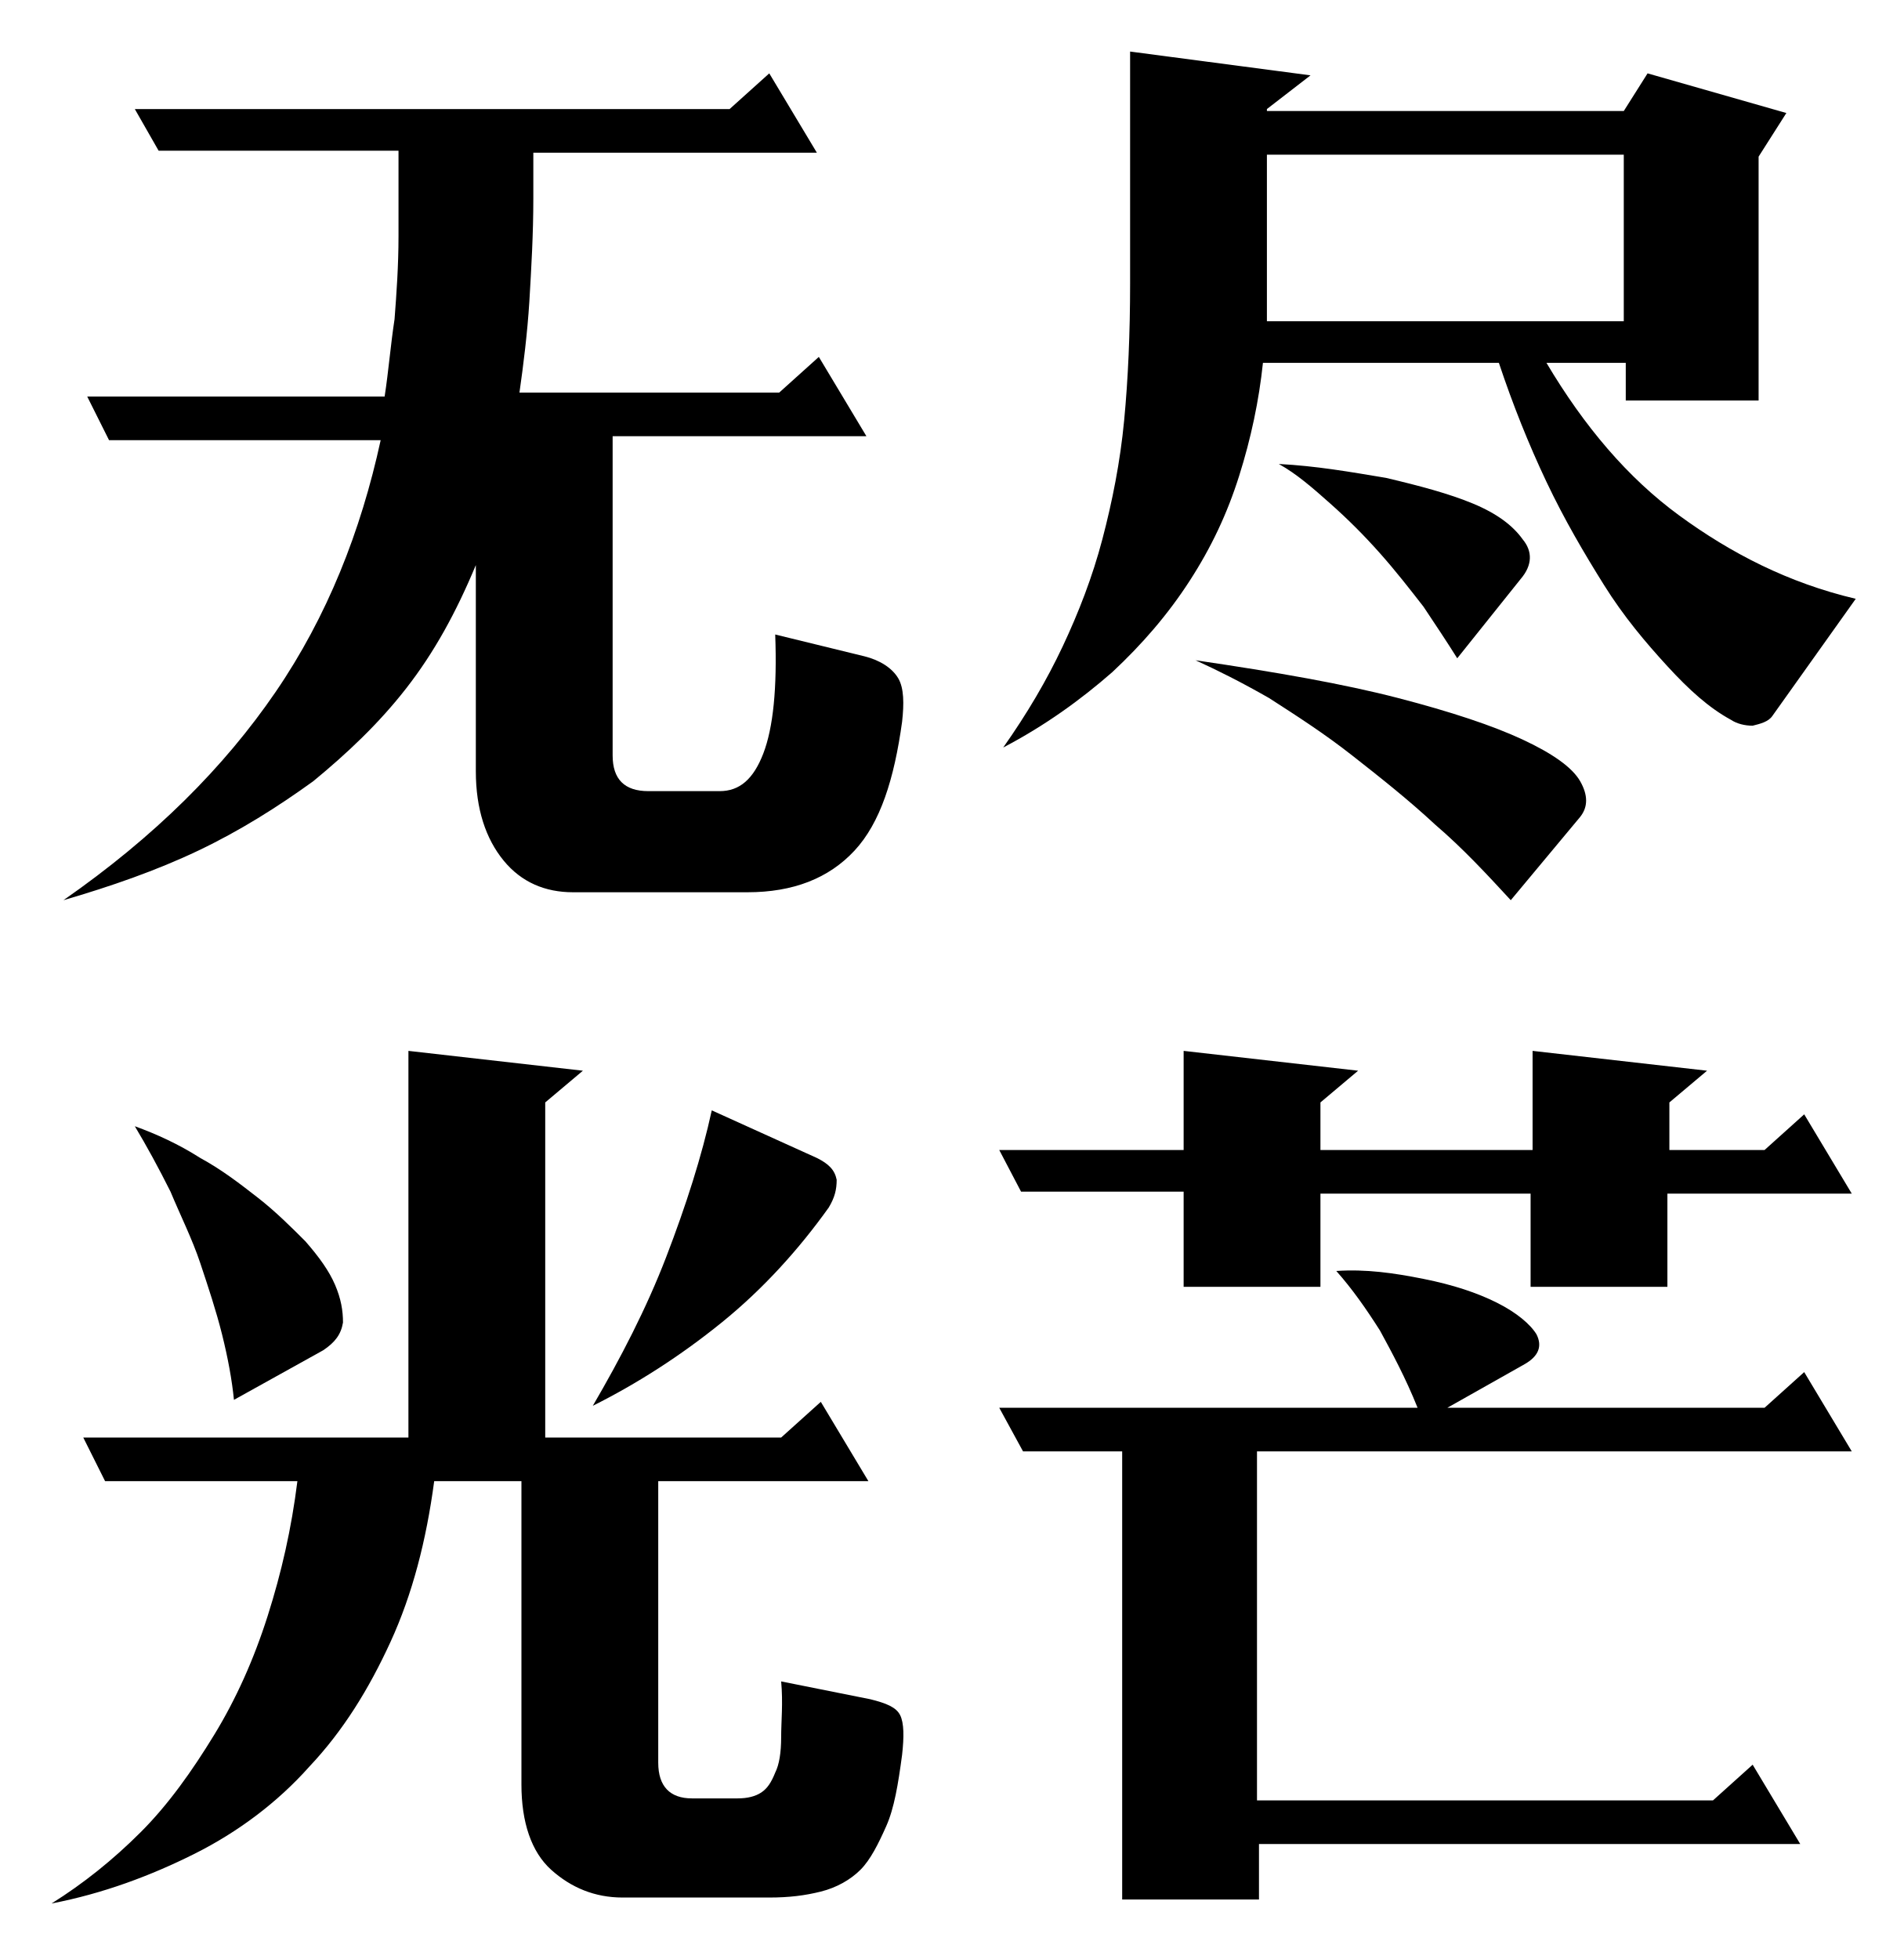
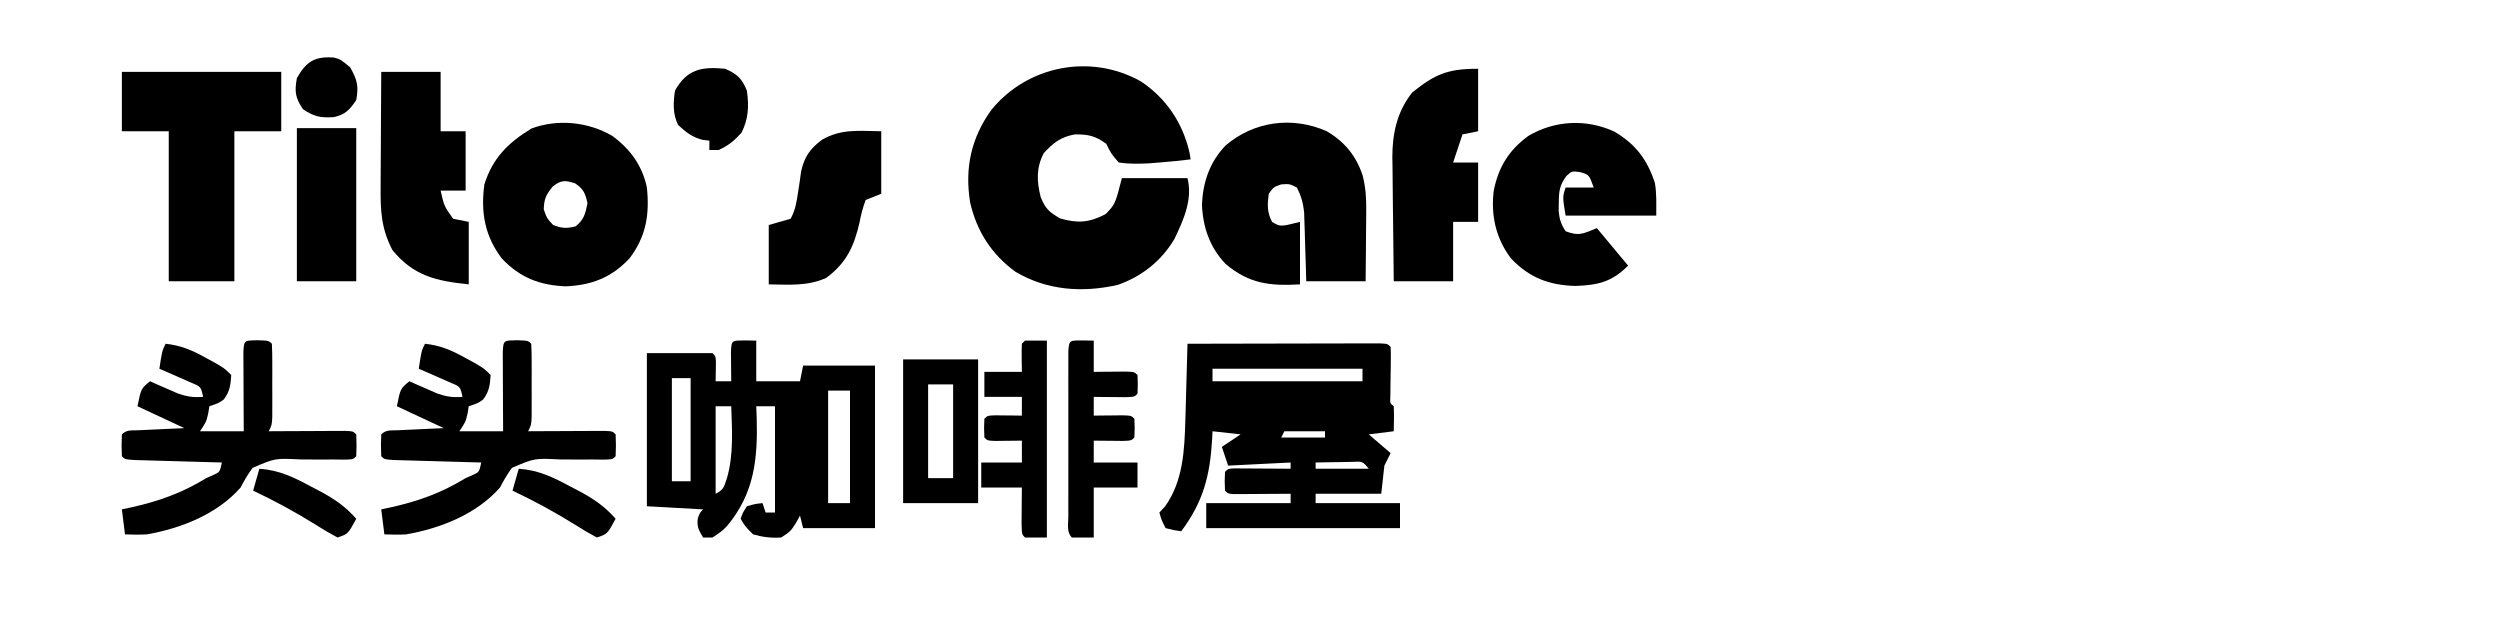
- <svg xmlns="http://www.w3.org/2000/svg" viewBox="0 0 96 98.8">
-   <g>
-     <path d="M26.9,7.6v2.4c0,1.8-0.1,3.5-0.2,5.2c-0.1,1.6-0.3,3.2-0.5,4.6h13.1l2-1.8l2.4,4H30.9v16.1c0,1.2,0.6,1.8,1.8,1.8h3.6   c1,0,1.7-0.6,2.2-1.9c0.5-1.3,0.7-3.3,0.6-6l4.5,1.1c0.8,0.2,1.4,0.6,1.7,1.1c0.3,0.5,0.3,1.3,0.2,2.2c-0.4,2.9-1.1,5.1-2.4,6.5   S40,45,37.7,45h-8.8c-1.4,0-2.6-0.5-3.5-1.6c-0.9-1.1-1.4-2.6-1.4-4.5V28.5c-1,2.4-2.1,4.4-3.5,6.2c-1.4,1.8-3,3.3-4.7,4.7   c-1.8,1.3-3.7,2.5-5.8,3.5c-2.1,1-4.4,1.8-6.8,2.5c4.6-3.2,8.1-6.7,10.7-10.5c2.6-3.8,4.3-8.1,5.3-12.7H5.5l-1.1-2.2h15   c0.2-1.3,0.3-2.6,0.5-3.9c0.1-1.3,0.2-2.7,0.2-4.2V7.6H8L6.8,5.5h30l2-1.8l2.4,4H26.9z" />
-     <path d="M88.8,20.2h-6.8v-1.9h-4c1.9,3.2,4.1,5.8,6.7,7.7c2.6,1.9,5.5,3.4,8.9,4.2l-4.2,5.9c-0.2,0.3-0.6,0.4-1,0.5   c-0.4,0-0.8-0.1-1.1-0.3c-1.1-0.6-2.1-1.5-3.2-2.7c-1.1-1.2-2.2-2.5-3.2-4.1c-1-1.6-2-3.3-2.9-5.2c-0.9-1.9-1.7-3.9-2.4-6H63.7   c-0.2,1.9-0.6,3.8-1.2,5.7c-0.6,1.9-1.4,3.6-2.5,5.3c-1.1,1.7-2.4,3.2-3.9,4.6c-1.6,1.4-3.4,2.7-5.5,3.8c1.2-1.7,2.2-3.4,3-5.1   c0.8-1.7,1.5-3.5,2-5.4c0.5-1.9,0.9-3.9,1.1-6c0.2-2.1,0.3-4.4,0.3-6.9V2.6l9.1,1.2l-2.2,1.7v0.1h18l1.2-1.9l7,2l-1.4,2.2V20.2z    M76.2,45.4c-1.2-1.3-2.4-2.6-3.8-3.8c-1.4-1.3-2.8-2.4-4.2-3.5c-1.4-1.1-2.8-2-4.2-2.9c-1.4-0.8-2.6-1.4-3.7-1.9   c4.1,0.6,7.5,1.2,10.2,1.9c2.7,0.7,4.8,1.4,6.3,2.1c1.5,0.7,2.5,1.4,2.9,2.1c0.4,0.7,0.4,1.3,0,1.8L76.2,45.4z M63.9,15.1   c0,0.2,0,0.4,0,0.6c0,0.2,0,0.4,0,0.5h18V7.8h-18V15.1z M73.5,33.2c-0.5-0.8-1.1-1.7-1.7-2.6c-0.7-0.9-1.4-1.8-2.2-2.7   c-0.8-0.9-1.6-1.7-2.5-2.5c-0.9-0.8-1.7-1.5-2.6-2c1.9,0.1,3.6,0.4,5.4,0.7c1.7,0.4,3.2,0.8,4.4,1.3c1.2,0.5,2,1.1,2.5,1.8   c0.5,0.6,0.5,1.3-0.1,2L73.5,33.2z" />
-   </g>
-   <g>
-     <path d="M33.2,74.7v14.2c0,1.2,0.6,1.8,1.7,1.8h2.3c0.5,0,0.9-0.1,1.2-0.3s0.5-0.5,0.7-1c0.2-0.4,0.3-1,0.3-1.8   c0-0.8,0.1-1.7,0-2.8l4.5,0.9c0.8,0.2,1.3,0.4,1.5,0.8s0.2,1.1,0.1,2c-0.2,1.5-0.4,2.7-0.8,3.6c-0.4,0.9-0.8,1.7-1.3,2.2   c-0.5,0.5-1.2,0.9-2,1.1c-0.8,0.2-1.6,0.3-2.6,0.3h-7.4c-1.4,0-2.6-0.5-3.6-1.4c-1-0.9-1.5-2.4-1.5-4.3V74.7h-4.4   c-0.4,3-1.1,5.7-2.2,8.1c-1.1,2.4-2.4,4.5-4.1,6.3c-1.6,1.8-3.6,3.3-5.8,4.4s-4.6,2-7.2,2.5c1.6-1,3.1-2.2,4.5-3.6   c1.4-1.4,2.6-3.1,3.7-4.9c1.1-1.8,2-3.8,2.7-6c0.7-2.2,1.2-4.4,1.5-6.8H5.3l-1.1-2.2h16.4V53l8.8,1l-1.9,1.6v16.9h11.9l2-1.8l2.4,4   H33.2z M11.8,70.6c-0.1-1-0.3-2.1-0.6-3.3c-0.3-1.2-0.7-2.4-1.1-3.6c-0.4-1.2-1-2.4-1.5-3.6c-0.6-1.2-1.2-2.3-1.8-3.3   c1.1,0.4,2.2,0.9,3.3,1.6c1.1,0.6,2,1.3,2.9,2c0.9,0.7,1.7,1.5,2.4,2.2c0.7,0.8,1.2,1.5,1.5,2.2c0.3,0.7,0.4,1.3,0.4,1.9   c-0.1,0.6-0.4,1-1,1.4L11.8,70.6z M41.8,60.9c-1.5,2.1-3.3,4.1-5.4,5.8c-2.1,1.7-4.3,3.1-6.5,4.2c1.4-2.4,2.7-4.9,3.7-7.5   c1-2.6,1.8-5.1,2.3-7.4l5.3,2.4c0.6,0.3,0.9,0.6,1,1.1C42.2,60,42.1,60.4,41.8,60.9z" />
-     <path d="M59.7,64.8v-4.7h-8.2L50.4,58h9.3v-5l8.8,1l-1.9,1.6V58h10.7v-5l8.8,1l-1.9,1.6V58H89l2-1.8l2.4,4h-9.3v4.7h-6.9v-4.7H66.6   v4.7H59.7z M73,71H89l2-1.8l2.4,4h-30v17.6h23l2-1.8l2.4,4H63.5v2.8h-6.9V73.2h-5L50.4,71h21.1c-0.6-1.5-1.3-2.8-1.9-3.9   c-0.7-1.1-1.4-2.1-2.2-3c1.5-0.1,2.9,0.1,4.4,0.4c1.5,0.3,2.7,0.7,3.7,1.2c1,0.5,1.7,1.1,2,1.6c0.3,0.6,0.1,1.1-0.6,1.5L73,71z" />
-   </g>
+ <svg xmlns="http://www.w3.org/2000/svg" version="1.1" width="800" height="200">
+   <path d="M0 0 C8.327 -0.023 16.655 -0.041 24.982 -0.052 C28.848 -0.057 32.715 -0.064 36.581 -0.075 C40.309 -0.086 44.037 -0.092 47.765 -0.095 C49.191 -0.097 50.616 -0.1 52.042 -0.106 C54.032 -0.113 56.022 -0.113 58.011 -0.114 C59.146 -0.116 60.281 -0.118 61.45 -0.12 C64 0 64 0 65 1 C65.074 2.331 65.083 3.667 65.062 5 C65.055 5.804 65.047 6.609 65.039 7.438 C65.013 9.146 64.987 10.854 64.961 12.562 C64.953 13.367 64.945 14.171 64.938 15 C64.926 15.742 64.914 16.485 64.902 17.25 C64.807 19.029 64.807 19.029 66 20 C66.141 22.671 66.042 25.324 66 28 C62.04 28.495 62.04 28.495 58 29 C60.31 30.98 62.62 32.96 65 35 C64.34 36.32 63.68 37.64 63 39 C62.67 41.97 62.34 44.94 62 48 C55.07 48 48.14 48 41 48 C41 48.99 41 49.98 41 51 C49.91 51 58.82 51 68 51 C68 53.64 68 56.28 68 59 C47.54 59 27.08 59 6 59 C6 56.36 6 53.72 6 51 C14.91 51 23.82 51 33 51 C33 50.01 33 49.02 33 48 C32.399 48.005 31.799 48.01 31.18 48.016 C28.474 48.037 25.768 48.05 23.062 48.062 C22.117 48.071 21.171 48.079 20.197 48.088 C18.849 48.093 18.849 48.093 17.473 48.098 C16.224 48.106 16.224 48.106 14.949 48.114 C13 48 13 48 12 47 C11.875 44 11.875 44 12 41 C13 40 13 40 14.949 39.886 C15.782 39.892 16.615 39.897 17.473 39.902 C18.372 39.906 19.271 39.909 20.197 39.912 C21.616 39.925 21.616 39.925 23.062 39.938 C24.012 39.942 24.961 39.947 25.939 39.951 C28.293 39.963 30.646 39.979 33 40 C33 39.34 33 38.68 33 38 C23.1 38.495 23.1 38.495 13 39 C12.34 37.02 11.68 35.04 11 33 C12.98 31.68 14.96 30.36 17 29 C14.03 28.67 11.06 28.34 8 28 C7.963 28.822 7.925 29.645 7.887 30.492 C7.196 42.227 5.072 50.525 -2 60 C-4.418 59.66 -4.418 59.66 -7 59 C-8.312 56.438 -8.312 56.438 -9 54 C-8.402 53.361 -7.804 52.721 -7.188 52.062 C-1.354 43.896 -0.959 33.959 -0.684 24.219 C-0.645 22.939 -0.607 21.66 -0.568 20.342 C-0.525 18.728 -0.481 17.114 -0.438 15.5 C-0.36 12.735 -0.282 9.97 -0.203 7.205 C-0.165 5.831 -0.126 4.458 -0.087 3.084 C-0.058 2.066 -0.03 1.049 0 0 Z M8 8 C8 9.32 8 10.64 8 12 C23.84 12 39.68 12 56 12 C56 10.68 56 9.36 56 8 C40.16 8 24.32 8 8 8 Z M31 28 C30.67 28.66 30.34 29.32 30 30 C34.62 30 39.24 30 44 30 C44 29.34 44 28.68 44 28 C39.71 28 35.42 28 31 28 Z M41 38 C41 38.66 41 39.32 41 40 C46.61 40 52.22 40 58 40 C56.06 37.616 56.06 37.616 52.523 37.805 C51.14 37.818 49.758 37.842 48.375 37.875 C47.669 37.884 46.962 37.893 46.234 37.902 C44.489 37.926 42.745 37.962 41 38 Z " fill="#000000" transform="translate(380,110)" />
+   <path d="M0 0 C8.174 5.397 13.461 13.284 15.656 22.863 C15.77 23.568 15.883 24.274 16 25 C12.672 25.421 9.344 25.732 6 26 C4.872 26.092 3.744 26.183 2.582 26.277 C-0.711 26.43 -3.739 26.494 -7 26 C-9.438 23.188 -9.438 23.188 -11 20 C-14.603 17.462 -16.57 17 -21 17 C-25.557 17.812 -27.855 19.63 -31 23 C-33.436 27.766 -33.247 31.929 -32 37 C-30.494 40.764 -29.337 41.802 -25.812 43.875 C-20.277 45.508 -16.414 45.287 -11.188 42.5 C-8.134 39.335 -8.134 39.335 -6 31 C0.93 31 7.86 31 15 31 C16.709 37.836 13.741 44.383 10.746 50.605 C6.534 57.577 0.373 62.46 -7.305 65.164 C-18.612 67.722 -29.907 66.955 -40 61 C-47.704 55.413 -52.469 47.985 -54.566 38.723 C-56.314 27.751 -54.25 18.162 -47.719 9.102 C-36.233 -4.942 -16.106 -8.999 0 0 Z " fill="#000000" transform="translate(365,26)" />
+   <path d="M0 0 C1.134 0.021 2.269 0.041 3.438 0.062 C3.438 4.353 3.438 8.643 3.438 13.062 C8.057 13.062 12.678 13.062 17.438 13.062 C17.767 11.412 18.098 9.762 18.438 8.062 C26.027 8.062 33.617 8.062 41.438 8.062 C41.438 25.223 41.438 42.383 41.438 60.062 C33.847 60.062 26.258 60.062 18.438 60.062 C17.942 58.083 17.942 58.083 17.438 56.062 C17.004 56.846 16.571 57.63 16.125 58.438 C14.438 61.062 14.438 61.062 11.438 63.062 C8.324 63.286 5.435 62.928 2.438 62.062 C-0.125 59.5 -0.125 59.5 -1.562 57.062 C-0.875 55.125 -0.875 55.125 0.438 53.062 C3.062 52.312 3.062 52.312 5.438 52.062 C5.768 53.053 6.098 54.042 6.438 55.062 C7.428 55.062 8.418 55.062 9.438 55.062 C9.438 43.843 9.438 32.623 9.438 21.062 C7.457 21.062 5.478 21.062 3.438 21.062 C3.484 22.211 3.53 23.36 3.578 24.543 C3.953 37.75 2.903 48.814 -5.879 59.355 C-7.562 61.062 -7.562 61.062 -10.562 63.062 C-11.553 63.062 -12.543 63.062 -13.562 63.062 C-14.958 60.765 -15.637 59.583 -15.25 56.875 C-14.562 55.062 -14.562 55.062 -13.562 54.062 C-19.503 53.733 -25.442 53.403 -31.562 53.062 C-31.562 36.892 -31.562 20.723 -31.562 4.062 C-24.633 4.062 -17.703 4.062 -10.562 4.062 C-9.562 5.062 -9.562 5.062 -9.465 6.91 C-9.497 8.961 -9.53 11.012 -9.562 13.062 C-7.912 13.062 -6.263 13.062 -4.562 13.062 C-4.574 12.208 -4.586 11.353 -4.598 10.473 C-4.607 9.368 -4.616 8.263 -4.625 7.125 C-4.637 6.023 -4.648 4.921 -4.66 3.785 C-4.512 -0.335 -4.258 0.075 0 0 Z M-23.562 12.062 C-23.562 22.953 -23.562 33.843 -23.562 45.062 C-21.582 45.062 -19.602 45.062 -17.562 45.062 C-17.562 34.172 -17.562 23.282 -17.562 12.062 C-19.543 12.062 -21.523 12.062 -23.562 12.062 Z M26.438 16.062 C26.438 27.942 26.438 39.822 26.438 52.062 C28.747 52.062 31.058 52.062 33.438 52.062 C33.438 40.182 33.438 28.302 33.438 16.062 C31.128 16.062 28.817 16.062 26.438 16.062 Z M-9.562 21.062 C-9.562 30.302 -9.562 39.542 -9.562 49.062 C-6.934 47.748 -6.86 46.82 -5.938 44.062 C-3.761 36.559 -4.32 28.793 -4.562 21.062 C-6.213 21.062 -7.862 21.062 -9.562 21.062 Z " fill="#000000" transform="translate(238.5625,108.9375)" />
+   <path d="M0 0 C5.776 3.402 9.389 7.845 11.498 14.188 C12.449 18.045 12.667 21.283 12.633 25.246 C12.63 25.902 12.627 26.558 12.624 27.234 C12.613 29.302 12.588 31.37 12.562 33.438 C12.552 34.851 12.543 36.264 12.535 37.678 C12.515 41.119 12.476 44.559 12.438 48 C6.168 48 -0.102 48 -6.562 48 C-6.611 46.253 -6.66 44.507 -6.711 42.707 C-6.786 40.409 -6.862 38.111 -6.938 35.812 C-6.968 34.662 -6.999 33.512 -7.031 32.326 C-7.089 30.658 -7.089 30.658 -7.148 28.957 C-7.18 27.936 -7.211 26.915 -7.244 25.863 C-7.576 22.88 -8.195 20.667 -9.562 18 C-11.911 16.83 -11.911 16.83 -14.562 17 C-17.005 17.852 -17.005 17.852 -18.562 20 C-18.997 23.474 -19.165 25.867 -17.5 29 C-14.875 30.592 -14.875 30.592 -8.562 29 C-8.562 35.6 -8.562 42.2 -8.562 49 C-18.152 49.558 -24.934 48.795 -32.41 42.426 C-37.445 37.119 -39.634 30.748 -39.938 23.5 C-39.635 16.257 -37.452 9.862 -32.398 4.574 C-23.329 -3.202 -11.01 -4.882 0 0 Z " fill="#000000" transform="translate(424.5625,42)" />
+   <path d="M0 0 C5.781 4.216 9.641 9.489 11.121 16.547 C12.033 25.208 10.863 32.247 5.559 39.234 C-0.177 45.349 -6.559 47.837 -14.879 48.172 C-23.199 47.837 -29.58 45.349 -35.316 39.234 C-40.764 32.043 -42.086 24.467 -40.879 15.547 C-38.187 7.03 -33.243 2.219 -25.816 -2.328 C-17.421 -5.467 -7.635 -4.463 0 0 Z M-19.004 16.234 C-21.127 18.852 -21.797 20.185 -21.879 23.547 C-20.886 26.368 -20.886 26.368 -18.879 28.547 C-16.105 29.614 -14.561 29.722 -11.691 28.984 C-8.992 26.843 -8.533 24.882 -7.879 21.547 C-8.592 18.41 -9.141 17.047 -11.816 15.234 C-14.993 14.175 -16.347 14.124 -19.004 16.234 Z " fill="#000000" transform="translate(195.8789,43.45312)" />
+   <path d="M0 0 C16.83 0 33.66 0 51 0 C51 6.27 51 12.54 51 19 C46.05 19 41.1 19 36 19 C36 34.84 36 50.68 36 67 C29.07 67 22.14 67 15 67 C15 51.16 15 35.32 15 19 C10.05 19 5.1 19 0 19 C0 12.73 0 6.46 0 0 Z " fill="#000000" transform="translate(39,23)" />
+   <path d="M0 0 C6.871 4.028 10.575 8.924 13.055 16.434 C13.668 19.884 13.5 23.433 13.5 26.938 C3.93 26.938 -5.64 26.938 -15.5 26.938 C-16.5 20.938 -16.5 20.938 -15.5 17.938 C-12.53 17.938 -9.56 17.938 -6.5 17.938 C-7.999 13.816 -7.999 13.816 -10.938 13 C-13.523 12.672 -13.523 12.672 -15.25 14.25 C-17.448 17.218 -17.66 19.162 -17.688 22.812 C-17.709 24.108 -17.709 24.108 -17.73 25.43 C-17.485 28.103 -16.963 29.698 -15.5 31.938 C-11.183 33.571 -10.08 32.769 -5.5 30.938 C-2.2 34.898 1.1 38.858 4.5 42.938 C-0.734 48.171 -5.062 49.162 -12.312 49.438 C-20.738 49.232 -27.081 46.831 -32.938 40.688 C-37.81 34.311 -39.485 26.843 -38.5 18.938 C-36.964 11.336 -33.653 5.958 -27.379 1.395 C-18.93 -3.558 -8.944 -4.055 0 0 Z " fill="#000000" transform="translate(516.5,42.0625)" />
+   <path d="M0 0 C3.5 0.125 3.5 0.125 4.5 1.125 C4.6 3.028 4.631 4.934 4.633 6.84 C4.635 8.581 4.635 8.581 4.637 10.357 C4.633 11.58 4.629 12.803 4.625 14.062 C4.631 15.891 4.631 15.891 4.637 17.756 C4.635 18.918 4.634 20.08 4.633 21.277 C4.632 22.35 4.631 23.422 4.629 24.527 C4.5 27.125 4.5 27.125 3.5 29.125 C4.313 29.12 5.125 29.115 5.963 29.109 C9.621 29.088 13.279 29.075 16.938 29.062 C18.217 29.054 19.496 29.046 20.814 29.037 C22.637 29.032 22.637 29.032 24.496 29.027 C25.622 29.022 26.748 29.017 27.908 29.011 C30.5 29.125 30.5 29.125 31.5 30.125 C31.625 33.625 31.625 33.625 31.5 37.125 C30.5 38.125 30.5 38.125 27.728 38.203 C26.514 38.189 25.301 38.175 24.051 38.16 C22.714 38.164 21.378 38.17 20.041 38.178 C17.931 38.188 15.825 38.188 13.715 38.149 C5.539 37.739 5.539 37.739 -1.672 40.841 C-3.173 42.869 -4.351 44.883 -5.5 47.125 C-12.969 55.639 -24.51 60.197 -35.5 62.125 C-37.862 62.252 -40.132 62.224 -42.5 62.125 C-42.83 59.485 -43.16 56.845 -43.5 54.125 C-42.473 53.906 -41.445 53.687 -40.387 53.461 C-31.564 51.478 -24.277 48.883 -16.5 44.125 C-15.394 43.634 -15.394 43.634 -14.266 43.133 C-12.149 42.185 -12.149 42.185 -11.5 39.125 C-12.434 39.1 -13.368 39.075 -14.33 39.049 C-17.783 38.954 -21.236 38.855 -24.69 38.753 C-26.186 38.709 -27.683 38.668 -29.18 38.628 C-31.327 38.57 -33.474 38.506 -35.621 38.441 C-36.915 38.405 -38.208 38.368 -39.541 38.33 C-42.5 38.125 -42.5 38.125 -43.5 37.125 C-43.625 33.625 -43.625 33.625 -43.5 30.125 C-41.95 28.575 -40.4 28.908 -38.246 28.809 C-37.392 28.767 -36.538 28.725 -35.658 28.682 C-34.311 28.623 -34.311 28.623 -32.938 28.562 C-31.585 28.498 -31.585 28.498 -30.205 28.432 C-27.97 28.325 -25.735 28.225 -23.5 28.125 C-28.45 25.815 -33.4 23.505 -38.5 21.125 C-37.375 15.5 -37.375 15.5 -34.5 13.125 C-33.692 13.486 -32.884 13.847 -32.051 14.219 C-30.448 14.915 -30.448 14.915 -28.812 15.625 C-27.229 16.321 -27.229 16.321 -25.613 17.031 C-22.644 18.075 -20.608 18.356 -17.5 18.125 C-18.214 14.848 -18.214 14.848 -21.441 13.52 C-22.636 12.997 -23.831 12.475 -25.062 11.938 C-26.26 11.408 -27.458 10.878 -28.691 10.332 C-29.618 9.934 -30.545 9.535 -31.5 9.125 C-30.625 3.375 -30.625 3.375 -29.5 1.125 C-24.586 1.669 -21.061 3.174 -16.75 5.562 C-15.621 6.18 -14.492 6.797 -13.328 7.434 C-10.5 9.125 -10.5 9.125 -8.5 11.125 C-8.7 14.266 -8.951 16.402 -10.875 18.938 C-12.5 20.125 -12.5 20.125 -15.5 21.125 C-15.624 21.888 -15.748 22.651 -15.875 23.438 C-16.5 26.125 -16.5 26.125 -18.5 29.125 C-13.88 29.125 -9.26 29.125 -4.5 29.125 C-4.512 27.115 -4.523 25.106 -4.535 23.035 C-4.542 21.096 -4.549 19.156 -4.555 17.217 C-4.56 15.866 -4.567 14.515 -4.575 13.163 C-4.588 11.225 -4.593 9.286 -4.598 7.348 C-4.603 6.18 -4.608 5.012 -4.614 3.809 C-4.442 -0.244 -4.184 0.149 0 0 Z " fill="#000000" transform="translate(165.5,108.875)" />
+   <path d="M0 0 C3.5 0.125 3.5 0.125 4.5 1.125 C4.6 3.028 4.631 4.934 4.633 6.84 C4.635 8.581 4.635 8.581 4.637 10.357 C4.633 11.58 4.629 12.803 4.625 14.062 C4.631 15.891 4.631 15.891 4.637 17.756 C4.635 18.918 4.634 20.08 4.633 21.277 C4.632 22.35 4.631 23.422 4.629 24.527 C4.5 27.125 4.5 27.125 3.5 29.125 C4.313 29.12 5.125 29.115 5.963 29.109 C9.621 29.088 13.279 29.075 16.938 29.062 C18.217 29.054 19.496 29.046 20.814 29.037 C22.637 29.032 22.637 29.032 24.496 29.027 C25.622 29.022 26.748 29.017 27.908 29.011 C30.5 29.125 30.5 29.125 31.5 30.125 C31.625 33.625 31.625 33.625 31.5 37.125 C30.5 38.125 30.5 38.125 27.728 38.203 C26.514 38.189 25.301 38.175 24.051 38.16 C22.714 38.164 21.378 38.17 20.041 38.178 C17.931 38.188 15.825 38.188 13.715 38.149 C5.539 37.739 5.539 37.739 -1.672 40.841 C-3.173 42.869 -4.351 44.883 -5.5 47.125 C-12.969 55.639 -24.51 60.197 -35.5 62.125 C-37.862 62.252 -40.132 62.224 -42.5 62.125 C-42.83 59.485 -43.16 56.845 -43.5 54.125 C-42.473 53.906 -41.445 53.687 -40.387 53.461 C-31.564 51.478 -24.277 48.883 -16.5 44.125 C-15.394 43.634 -15.394 43.634 -14.266 43.133 C-12.149 42.185 -12.149 42.185 -11.5 39.125 C-12.434 39.1 -13.368 39.075 -14.33 39.049 C-17.783 38.954 -21.236 38.855 -24.69 38.753 C-26.186 38.709 -27.683 38.668 -29.18 38.628 C-31.327 38.57 -33.474 38.506 -35.621 38.441 C-36.915 38.405 -38.208 38.368 -39.541 38.33 C-42.5 38.125 -42.5 38.125 -43.5 37.125 C-43.625 33.625 -43.625 33.625 -43.5 30.125 C-41.95 28.575 -40.4 28.908 -38.246 28.809 C-37.392 28.767 -36.538 28.725 -35.658 28.682 C-34.311 28.623 -34.311 28.623 -32.938 28.562 C-31.585 28.498 -31.585 28.498 -30.205 28.432 C-27.97 28.325 -25.735 28.225 -23.5 28.125 C-28.45 25.815 -33.4 23.505 -38.5 21.125 C-37.375 15.5 -37.375 15.5 -34.5 13.125 C-33.692 13.486 -32.884 13.847 -32.051 14.219 C-30.448 14.915 -30.448 14.915 -28.812 15.625 C-27.229 16.321 -27.229 16.321 -25.613 17.031 C-22.644 18.075 -20.608 18.356 -17.5 18.125 C-18.214 14.848 -18.214 14.848 -21.441 13.52 C-22.636 12.997 -23.831 12.475 -25.062 11.938 C-26.26 11.408 -27.458 10.878 -28.691 10.332 C-29.618 9.934 -30.545 9.535 -31.5 9.125 C-30.625 3.375 -30.625 3.375 -29.5 1.125 C-24.586 1.669 -21.061 3.174 -16.75 5.562 C-15.621 6.18 -14.492 6.797 -13.328 7.434 C-10.5 9.125 -10.5 9.125 -8.5 11.125 C-8.7 14.266 -8.951 16.402 -10.875 18.938 C-12.5 20.125 -12.5 20.125 -15.5 21.125 C-15.624 21.888 -15.748 22.651 -15.875 23.438 C-16.5 26.125 -16.5 26.125 -18.5 29.125 C-13.88 29.125 -9.26 29.125 -4.5 29.125 C-4.512 27.115 -4.523 25.106 -4.535 23.035 C-4.542 21.096 -4.549 19.156 -4.555 17.217 C-4.56 15.866 -4.567 14.515 -4.575 13.163 C-4.588 11.225 -4.593 9.286 -4.598 7.348 C-4.603 6.18 -4.608 5.012 -4.614 3.809 C-4.442 -0.244 -4.184 0.149 0 0 Z " fill="#000000" transform="translate(82.5,108.875)" />
+   <path d="M0 0 C6.27 0 12.54 0 19 0 C19 6.27 19 12.54 19 19 C21.64 19 24.28 19 27 19 C27 25.27 27 31.54 27 38 C24.36 38 21.72 38 19 38 C20.127 42.969 20.127 42.969 23 47 C24.65 47.33 26.3 47.66 28 48 C28 54.6 28 61.2 28 68 C17.598 66.905 10.325 65.323 3.562 57 C0.012 50.183 -0.272 44.46 -0.195 36.914 C-0.192 35.857 -0.19 34.8 -0.187 33.711 C-0.176 30.349 -0.15 26.987 -0.125 23.625 C-0.115 21.34 -0.106 19.055 -0.098 16.77 C-0.076 11.18 -0.041 5.59 0 0 Z " fill="#000000" transform="translate(122,23)" />
+   <path d="M0 0 C0 6.6 0 13.2 0 20 C-1.65 20.33 -3.3 20.66 -5 21 C-5.99 23.97 -6.98 26.94 -8 30 C-5.36 30 -2.72 30 0 30 C0 36.27 0 42.54 0 49 C-2.64 49 -5.28 49 -8 49 C-8 55.27 -8 61.54 -8 68 C-14.27 68 -20.54 68 -27 68 C-27.099 61.347 -27.172 54.695 -27.22 48.042 C-27.24 45.782 -27.267 43.522 -27.302 41.262 C-27.351 38 -27.373 34.739 -27.391 31.477 C-27.411 30.478 -27.432 29.48 -27.453 28.451 C-27.456 20.724 -25.979 13.777 -21.105 7.598 C-13.806 1.755 -9.819 0 0 0 Z " fill="#000000" transform="translate(473,22)" />
+   <path d="M0 0 C0 6.6 0 13.2 0 20 C-1.65 20.66 -3.3 21.32 -5 22 C-5.891 24.47 -6.457 26.578 -6.938 29.125 C-8.689 36.851 -11.182 42.182 -17.625 46.938 C-23.657 49.636 -29.469 49.071 -36 49 C-36 42.73 -36 36.46 -36 30 C-33.69 29.34 -31.38 28.68 -29 28 C-27.396 25.097 -27.057 22.366 -26.555 19.113 C-26.392 18.065 -26.23 17.017 -26.062 15.938 C-25.93 14.936 -25.797 13.934 -25.66 12.902 C-24.588 8.189 -22.853 5.64 -19 2.75 C-12.762 -0.889 -7.095 -0.07 0 0 Z " fill="#000000" transform="translate(282,42)" />
+   <path d="M0 0 C6.27 0 12.54 0 19 0 C19 16.17 19 32.34 19 49 C12.73 49 6.46 49 0 49 C0 32.83 0 16.66 0 0 Z " fill="#000000" transform="translate(95,41)" />
+   <path d="M0 0 C7.92 0 15.84 0 24 0 C24 15.18 24 30.36 24 46 C16.08 46 8.16 46 0 46 C0 30.82 0 15.64 0 0 Z M8 8 C8 17.9 8 27.8 8 38 C10.64 38 13.28 38 16 38 C16 28.1 16 18.2 16 8 C13.36 8 10.72 8 8 8 Z " fill="#000000" transform="translate(289,115)" />
+   <path d="M0 0 C1.134 0.021 2.269 0.041 3.438 0.062 C3.438 3.362 3.438 6.662 3.438 10.062 C4.828 10.045 4.828 10.045 6.246 10.027 C7.444 10.018 8.641 10.009 9.875 10 C11.07 9.988 12.265 9.977 13.496 9.965 C16.438 10.062 16.438 10.062 17.438 11.062 C17.562 14.062 17.562 14.062 17.438 17.062 C16.438 18.062 16.438 18.062 13.496 18.16 C12.301 18.149 11.106 18.137 9.875 18.125 C8.079 18.111 8.079 18.111 6.246 18.098 C5.319 18.086 4.392 18.074 3.438 18.062 C3.438 20.043 3.438 22.023 3.438 24.062 C4.292 24.051 5.147 24.039 6.027 24.027 C7.132 24.018 8.237 24.009 9.375 24 C10.477 23.988 11.579 23.977 12.715 23.965 C15.438 24.062 15.438 24.062 16.438 25.062 C16.562 28.062 16.562 28.062 16.438 31.062 C15.438 32.062 15.438 32.062 12.715 32.16 C11.613 32.149 10.511 32.137 9.375 32.125 C7.718 32.111 7.718 32.111 6.027 32.098 C5.173 32.086 4.318 32.074 3.438 32.062 C3.438 34.373 3.438 36.682 3.438 39.062 C8.057 39.062 12.678 39.062 17.438 39.062 C17.438 41.703 17.438 44.343 17.438 47.062 C12.818 47.062 8.197 47.062 3.438 47.062 C3.438 52.343 3.438 57.623 3.438 63.062 C1.127 63.062 -1.183 63.062 -3.562 63.062 C-5.33 61.295 -4.69 58.759 -4.692 56.365 C-4.695 55.147 -4.698 53.929 -4.701 52.674 C-4.7 51.335 -4.698 49.996 -4.695 48.656 C-4.696 47.292 -4.697 45.929 -4.698 44.565 C-4.7 41.703 -4.698 38.842 -4.693 35.98 C-4.687 32.304 -4.69 28.629 -4.696 24.953 C-4.7 22.136 -4.699 19.319 -4.696 16.502 C-4.696 15.146 -4.696 13.79 -4.699 12.435 C-4.701 10.543 -4.697 8.651 -4.692 6.76 C-4.691 5.681 -4.69 4.603 -4.689 3.492 C-4.486 -0.394 -4.047 0.071 0 0 Z " fill="#000000" transform="translate(346.5625,108.9375)" />
+   <path d="M0 0 C2.31 0 4.62 0 7 0 C7 20.79 7 41.58 7 63 C4.69 63 2.38 63 0 63 C-1 62 -1 62 -1.098 58.621 C-1.091 57.227 -1.079 55.832 -1.062 54.438 C-1.058 53.727 -1.053 53.016 -1.049 52.283 C-1.037 50.522 -1.019 48.761 -1 47 C-5.29 47 -9.58 47 -14 47 C-14 44.36 -14 41.72 -14 39 C-9.71 39 -5.42 39 -1 39 C-1 36.69 -1 34.38 -1 32 C-1.782 32.012 -2.565 32.023 -3.371 32.035 C-4.383 32.044 -5.395 32.053 -6.438 32.062 C-7.447 32.074 -8.456 32.086 -9.496 32.098 C-12 32 -12 32 -13 31 C-13.125 28 -13.125 28 -13 25 C-12 24 -12 24 -9.496 23.902 C-8.487 23.914 -7.477 23.926 -6.438 23.938 C-5.426 23.947 -4.414 23.956 -3.371 23.965 C-2.197 23.982 -2.197 23.982 -1 24 C-1 22.02 -1 20.04 -1 18 C-4.96 18 -8.92 18 -13 18 C-13 15.36 -13 12.72 -13 10 C-9.04 10 -5.08 10 -1 10 C-1.021 8.536 -1.041 7.071 -1.062 5.562 C-1.084 4.042 -1.072 2.519 -1 1 C-0.67 0.67 -0.34 0.34 0 0 Z " fill="#000000" transform="translate(328,109)" />
+   <path d="M0 0 C3.895 1.657 5.426 3.137 7 7 C7.704 11.964 7.533 15.914 5.312 20.438 C2.997 23.004 1.13 24.555 -2 26 C-2.99 26 -3.98 26 -5 26 C-5 25.01 -5 24.02 -5 23 C-5.722 22.918 -6.444 22.835 -7.188 22.75 C-10.587 21.843 -12.424 20.361 -15 18 C-16.742 14.516 -16.587 10.801 -16 7 C-12.164 0.072 -7.332 -0.71 0 0 Z " fill="#000000" transform="translate(232,22)" />
+   <path d="M0 0 C6.378 0.447 11.046 2.734 16.625 5.75 C17.458 6.181 18.29 6.611 19.148 7.055 C23.845 9.552 27.478 12.004 31 16 C28.375 20.875 28.375 20.875 25 22 C22.583 20.727 20.351 19.411 18.062 17.938 C11.541 13.869 4.949 10.3 -2 7 C-1.34 4.69 -0.68 2.38 0 0 Z " fill="#000000" transform="translate(166,150)" />
+   <path d="M0 0 C6.378 0.447 11.046 2.734 16.625 5.75 C17.458 6.181 18.29 6.611 19.148 7.055 C23.845 9.552 27.478 12.004 31 16 C28.375 20.875 28.375 20.875 25 22 C22.583 20.727 20.351 19.411 18.062 17.938 C11.541 13.869 4.949 10.3 -2 7 C-1.34 4.69 -0.68 2.38 0 0 Z " fill="#000000" transform="translate(83,150)" />
+   <path d="M0 0 C2.16 0.582 2.16 0.582 5.223 3.145 C7.474 7.139 7.979 9.076 7.16 13.582 C5.132 16.657 3.663 18.248 0 19.062 C-4.235 19.324 -6.326 18.928 -9.902 16.52 C-12.369 12.779 -12.613 10.987 -11.84 6.582 C-8.788 1.167 -6.03 -0.433 0 0 Z " fill="#000000" transform="translate(106.8398,18.41797)" />
</svg>
